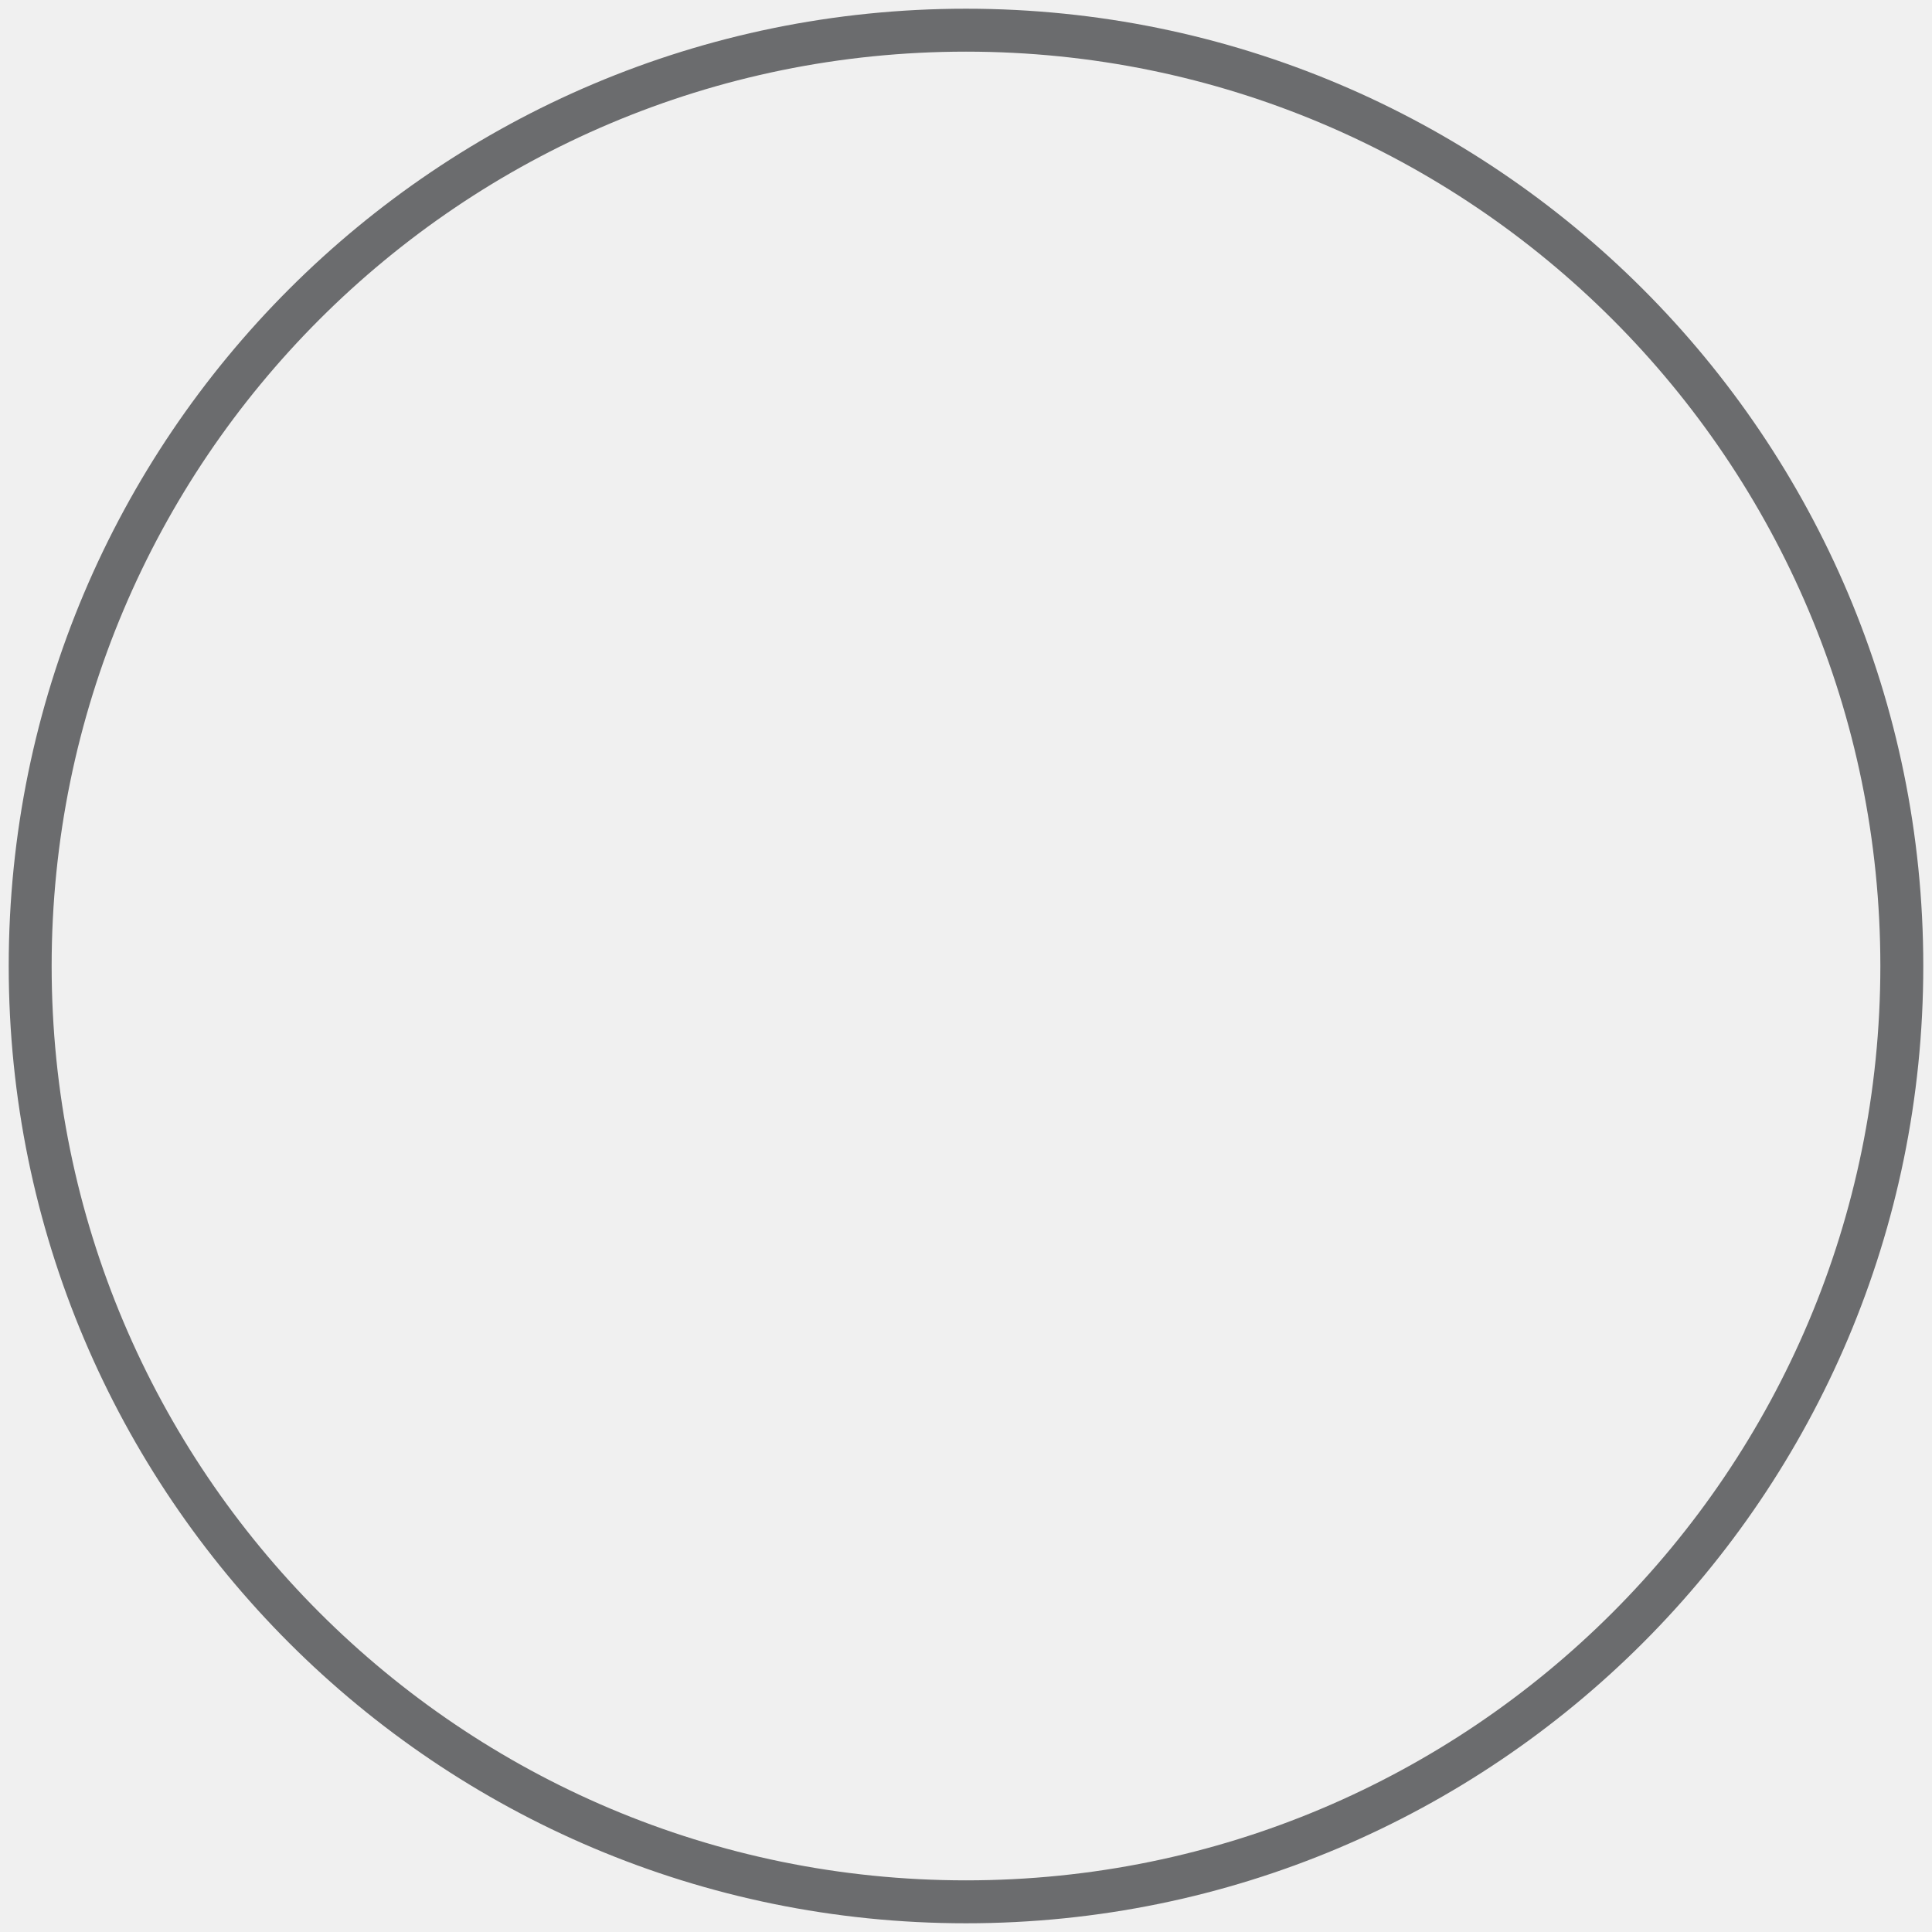
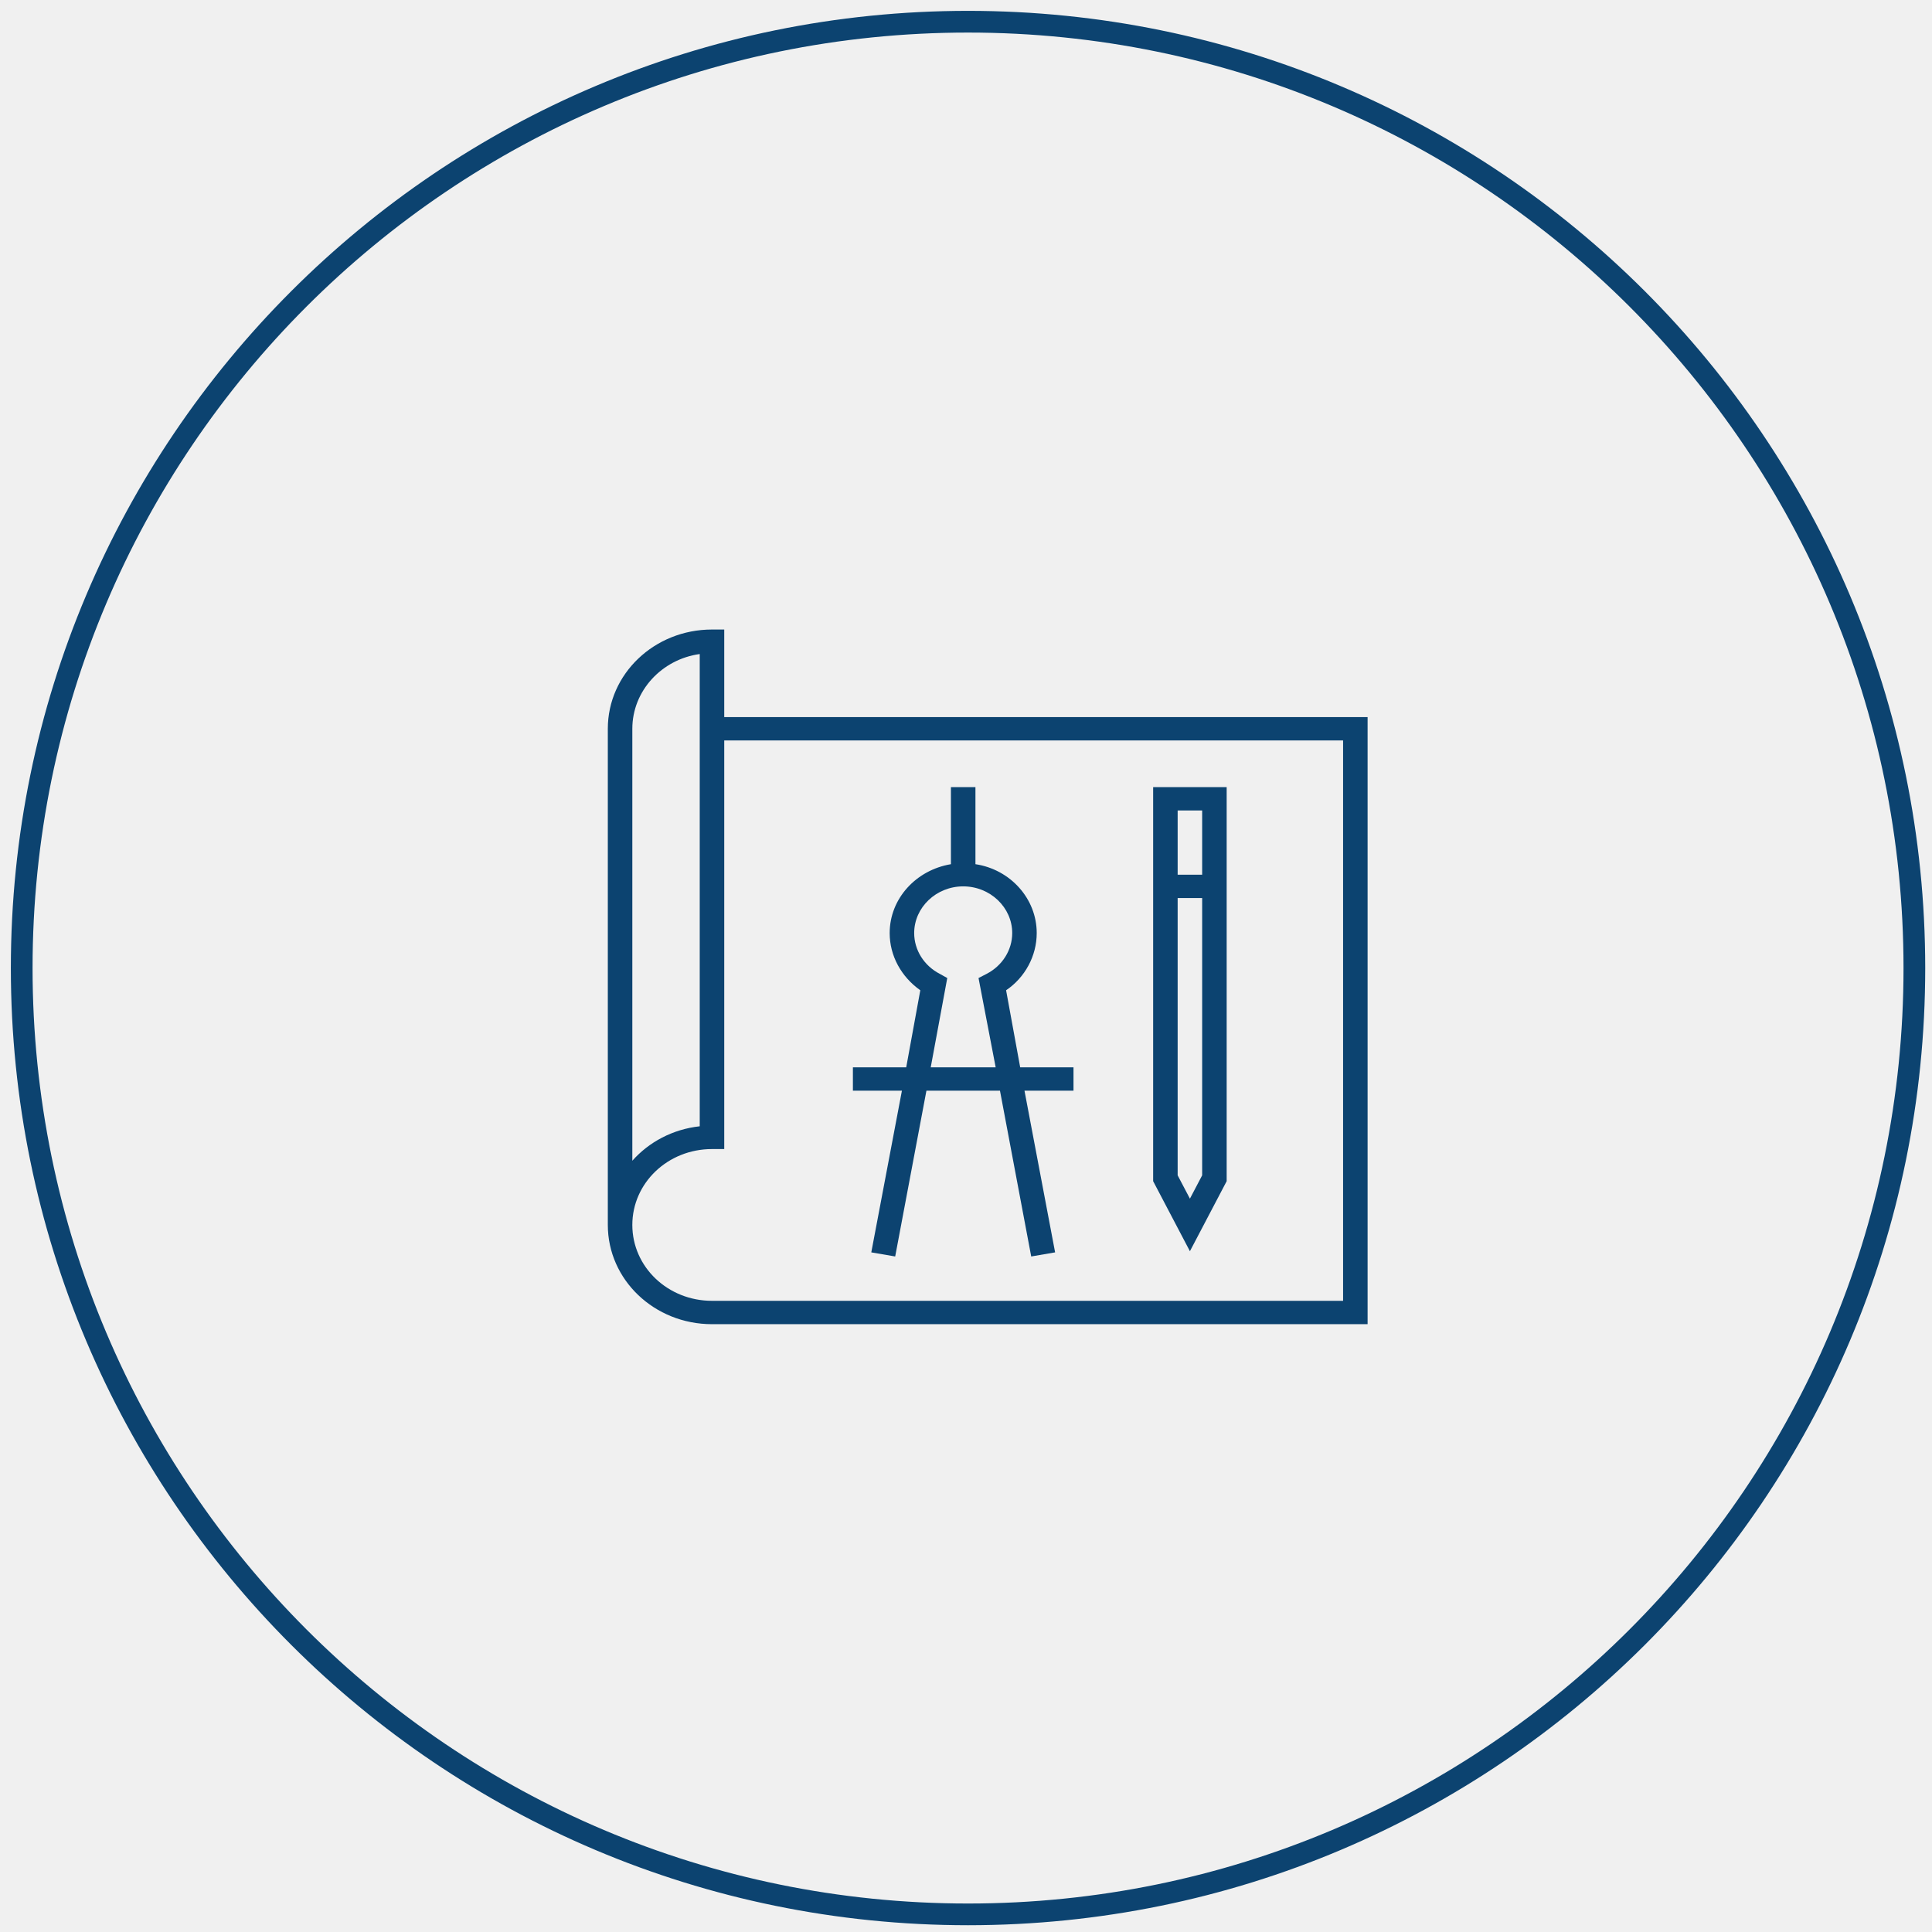
- <svg xmlns="http://www.w3.org/2000/svg" width="90" height="90" viewBox="0 0 90 90" fill="none">
-   <g clip-path="url(#clip0_77_3)">
-     <path d="M45 88.594C69.076 88.594 88.594 69.076 88.594 45C88.594 20.924 69.076 1.406 45 1.406C20.924 1.406 1.406 20.924 1.406 45C1.406 69.076 20.924 88.594 45 88.594Z" stroke="#6B6C6E" stroke-width="2" />
-   </g>
-   <defs>
-     <clipPath id="clip0_77_3">
-       <rect width="90" height="90" fill="white" />
-     </clipPath>
-   </defs>
+ <svg xmlns="http://www.w3.org/2000/svg" width="89" height="89" viewBox="0 0 89 89" fill="none">
+   <path d="M44.594 88.188C68.67 88.188 88.188 68.67 88.188 44.594C88.188 20.518 68.67 1 44.594 1C20.518 1 1 20.518 1 44.594C1 68.67 20.518 88.188 44.594 88.188Z" stroke="#0C4370" />
+   <path d="M29.129 56.429H28C28 58.956 30.145 61 32.798 61H63V33.034H33.363V29H32.798C30.145 29 28 31.044 28 33.571V56.429H29.129C29.129 54.492 30.766 52.933 32.798 52.933H33.363V34.109H61.871V59.924H32.798C30.766 59.924 29.129 58.365 29.129 56.429ZM32.234 51.884C30.992 52.019 29.891 52.61 29.129 53.471V33.571C29.129 31.823 30.484 30.371 32.234 30.129V51.884Z" fill="#0C4370" />
+   <path d="M56.508 36.261H53.121V54.412L54.815 57.639L56.508 54.412V36.261ZM55.379 37.336V40.294H54.25V37.336H55.379ZM54.815 55.218L54.25 54.143V41.37H55.379V54.143L54.815 55.218Z" fill="#0C4370" />
+   <path d="M39.29 49.168V50.244H41.548L40.137 57.692L41.238 57.881L42.677 50.244H46.065L47.504 57.881L48.605 57.692L47.194 50.244H49.452V49.168H46.996L46.347 45.618C47.222 45.027 47.758 44.032 47.758 42.983C47.758 41.397 46.544 40.052 44.935 39.81V36.261H43.806V39.81C42.198 40.079 40.984 41.397 40.984 42.983C40.984 44.032 41.52 45 42.395 45.618L41.746 49.168H39.29ZM43.298 44.865C42.565 44.489 42.113 43.763 42.113 42.983C42.113 41.8 43.129 40.832 44.371 40.832C45.613 40.832 46.629 41.8 46.629 42.983C46.629 43.763 46.177 44.489 45.444 44.865L45.077 45.054L45.867 49.168H42.875L43.637 45.054L43.298 44.865Z" fill="#0C4370" />
</svg>
